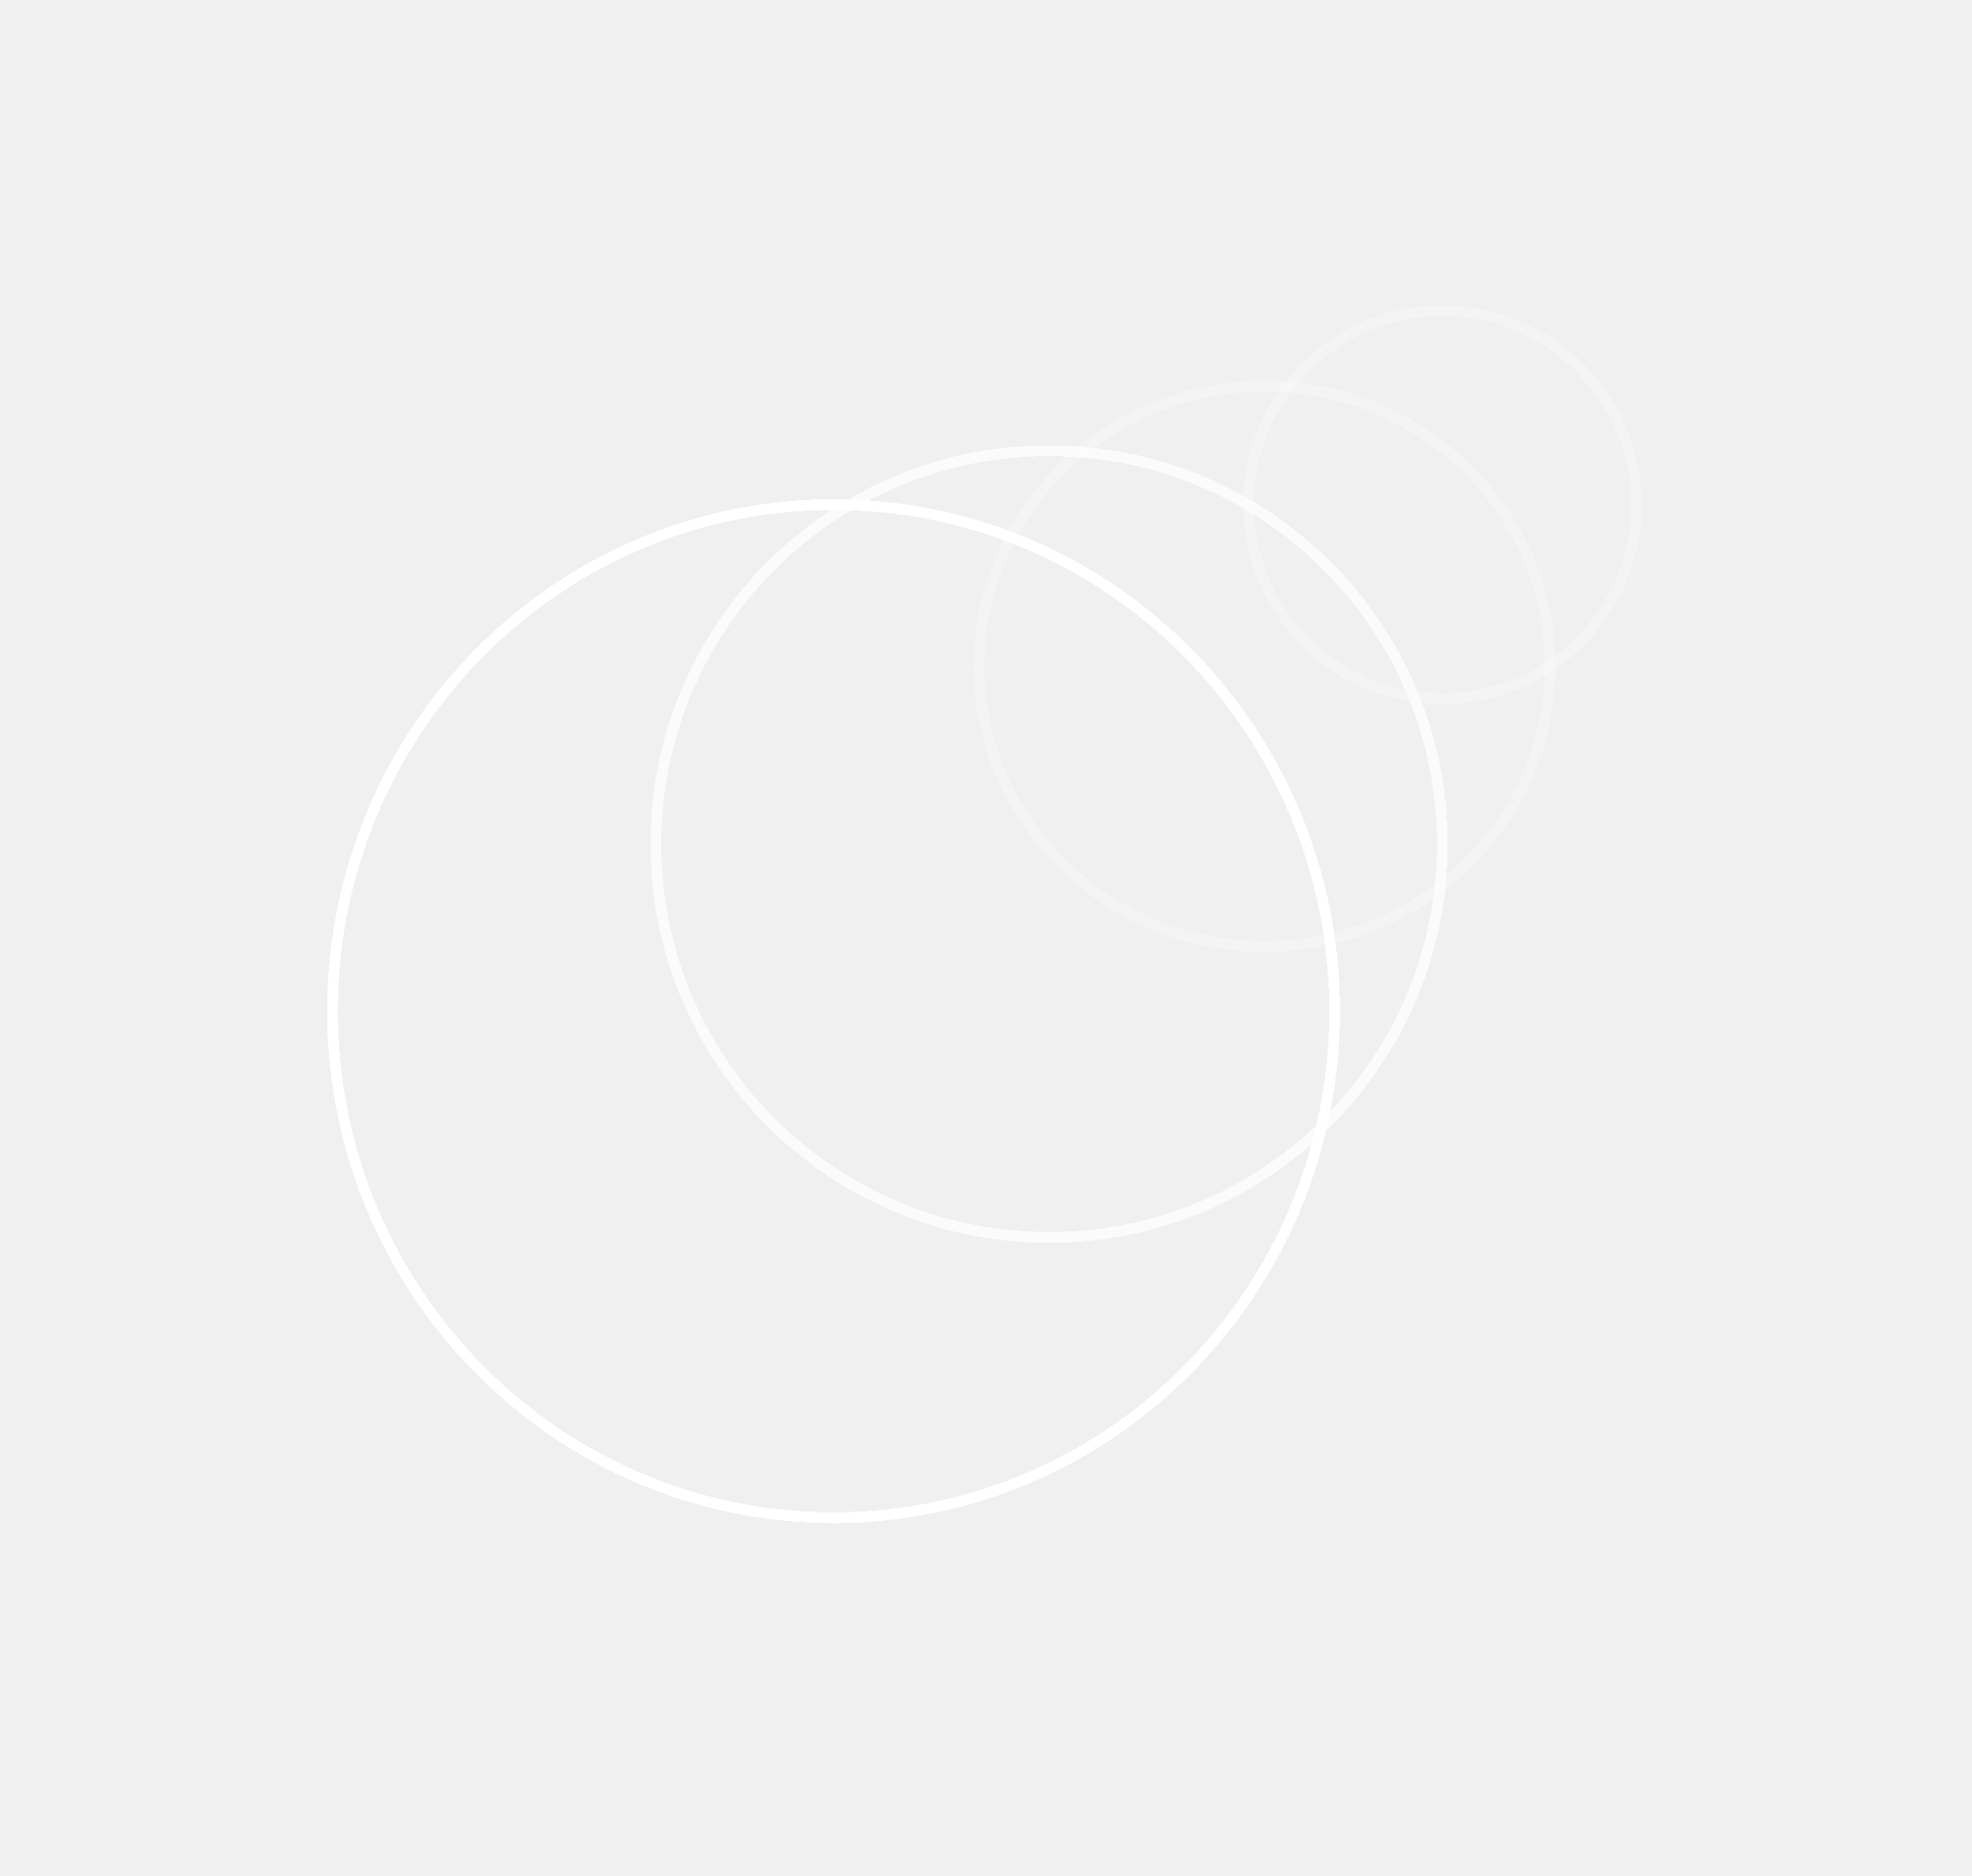
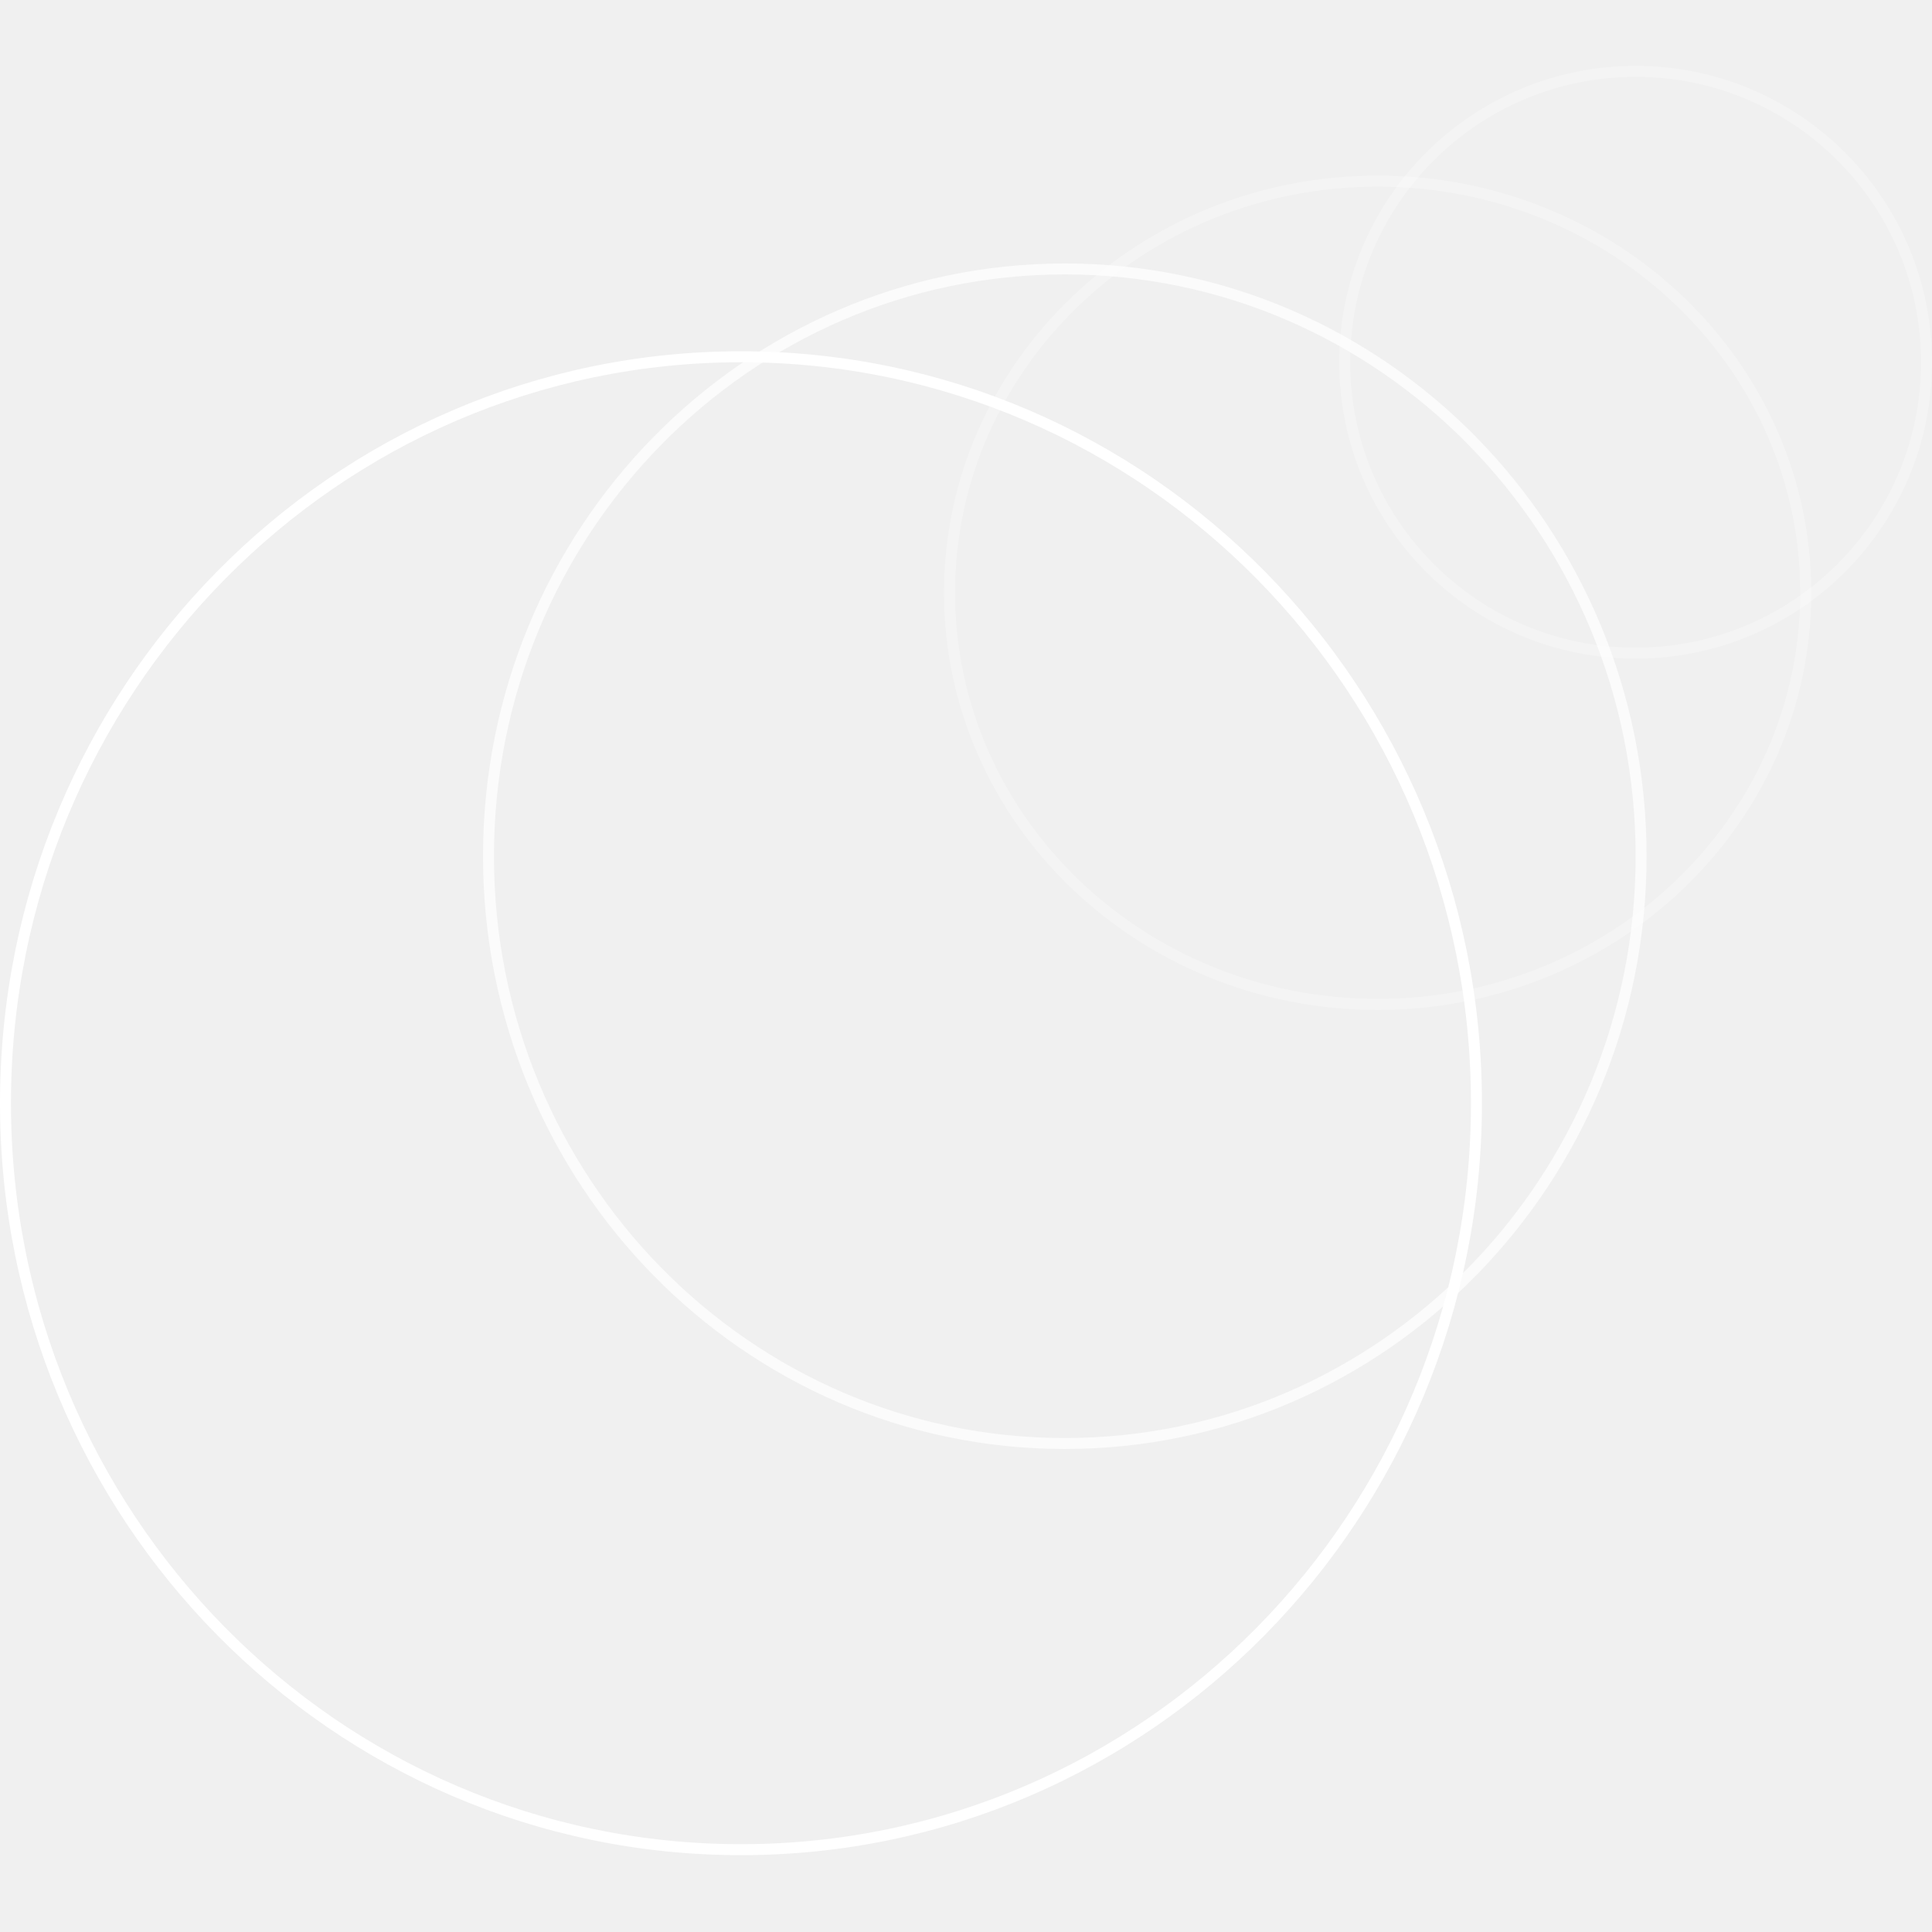
- <svg xmlns="http://www.w3.org/2000/svg" width="183" height="174" viewBox="0 0 183 174" fill="none">
-   <g opacity="0.26" filter="url(#filter0_d_483_209)">
-     <circle cx="133.854" cy="46.821" r="18" stroke="white" shape-rendering="crispEdges" />
-   </g>
-   <g opacity="0.3" filter="url(#filter1_d_483_209)">
-     <path d="M117.354 35.821C131.999 35.821 143.854 47.47 143.854 61.821C143.854 76.171 131.999 87.821 117.354 87.821C102.71 87.821 90.855 76.171 90.855 61.821C90.855 47.47 102.71 35.821 117.354 35.821Z" stroke="white" shape-rendering="crispEdges" />
-   </g>
-   <g opacity="0.7" filter="url(#filter2_d_483_209)">
-     <circle cx="97.355" cy="78.321" r="36.5" stroke="white" shape-rendering="crispEdges" />
-   </g>
-   <g filter="url(#filter3_d_483_209)">
-     <path d="M77.355 46.821C103.031 46.821 123.854 67.858 123.854 93.821C123.854 119.783 103.031 140.821 77.355 140.821C51.678 140.821 30.855 119.783 30.855 93.821C30.855 67.858 51.678 46.821 77.355 46.821Z" stroke="white" shape-rendering="crispEdges" />
-   </g>
-   <defs>
-     <filter id="filter0_d_483_209" x="85" y="-9.46522e-05" width="97.709" height="97.709" filterUnits="userSpaceOnUse" color-interpolation-filters="sRGB">
-       <feFlood flood-opacity="0" result="BackgroundImageFix" />
-       <feColorMatrix in="SourceAlpha" type="matrix" values="0 0 0 0 0 0 0 0 0 0 0 0 0 0 0 0 0 0 127 0" result="hardAlpha" />
-       <feOffset dy="2.034" />
-       <feGaussianBlur stdDeviation="15.177" />
-       <feComposite in2="hardAlpha" operator="out" />
-       <feColorMatrix type="matrix" values="0 0 0 0 0.965 0 0 0 0 0.957 0 0 0 0 0.953 0 0 0 1 0" />
-       <feBlend mode="normal" in2="BackgroundImageFix" result="effect1_dropShadow_483_209" />
-       <feBlend mode="normal" in="SourceGraphic" in2="effect1_dropShadow_483_209" result="shape" />
-     </filter>
-     <filter id="filter1_d_483_209" x="60" y="7" width="114.709" height="113.709" filterUnits="userSpaceOnUse" color-interpolation-filters="sRGB">
-       <feFlood flood-opacity="0" result="BackgroundImageFix" />
-       <feColorMatrix in="SourceAlpha" type="matrix" values="0 0 0 0 0 0 0 0 0 0 0 0 0 0 0 0 0 0 127 0" result="hardAlpha" />
-       <feOffset dy="2.034" />
-       <feGaussianBlur stdDeviation="15.177" />
-       <feComposite in2="hardAlpha" operator="out" />
-       <feColorMatrix type="matrix" values="0 0 0 0 0.965 0 0 0 0 0.957 0 0 0 0 0.953 0 0 0 1 0" />
-       <feBlend mode="normal" in2="BackgroundImageFix" result="effect1_dropShadow_483_209" />
-       <feBlend mode="normal" in="SourceGraphic" in2="effect1_dropShadow_483_209" result="shape" />
-     </filter>
-     <filter id="filter2_d_483_209" x="30" y="13" width="134.709" height="134.709" filterUnits="userSpaceOnUse" color-interpolation-filters="sRGB">
-       <feFlood flood-opacity="0" result="BackgroundImageFix" />
-       <feColorMatrix in="SourceAlpha" type="matrix" values="0 0 0 0 0 0 0 0 0 0 0 0 0 0 0 0 0 0 127 0" result="hardAlpha" />
-       <feOffset dy="2.034" />
-       <feGaussianBlur stdDeviation="15.177" />
-       <feComposite in2="hardAlpha" operator="out" />
-       <feColorMatrix type="matrix" values="0 0 0 0 0.965 0 0 0 0 0.957 0 0 0 0 0.953 0 0 0 1 0" />
-       <feBlend mode="normal" in2="BackgroundImageFix" result="effect1_dropShadow_483_209" />
-       <feBlend mode="normal" in="SourceGraphic" in2="effect1_dropShadow_483_209" result="shape" />
-     </filter>
-     <filter id="filter3_d_483_209" x="4.19617e-05" y="18" width="154.709" height="155.709" filterUnits="userSpaceOnUse" color-interpolation-filters="sRGB">
-       <feFlood flood-opacity="0" result="BackgroundImageFix" />
-       <feColorMatrix in="SourceAlpha" type="matrix" values="0 0 0 0 0 0 0 0 0 0 0 0 0 0 0 0 0 0 127 0" result="hardAlpha" />
-       <feOffset dy="2.034" />
-       <feGaussianBlur stdDeviation="15.177" />
-       <feComposite in2="hardAlpha" operator="out" />
-       <feColorMatrix type="matrix" values="0 0 0 0 0.965 0 0 0 0 0.957 0 0 0 0 0.953 0 0 0 1 0" />
-       <feBlend mode="normal" in2="BackgroundImageFix" result="effect1_dropShadow_483_209" />
-       <feBlend mode="normal" in="SourceGraphic" in2="effect1_dropShadow_483_209" result="shape" />
-     </filter>
-   </defs>
+ <svg xmlns="http://www.w3.org/2000/svg" width="176" height="176" viewBox="0 0 176 176" fill="none">
+   <circle opacity="0.26" cx="149" cy="33" r="26.5" stroke="white" />
+   <path opacity="0.3" d="M125.5 16.5C147.058 16.5 164.5 33.307 164.5 54C164.5 74.693 147.058 91.5 125.5 91.5C103.942 91.5 86.5 74.693 86.5 54C86.5 33.307 103.942 16.5 125.5 16.5Z" stroke="white" />
+   <path opacity="0.7" d="M97 24.5C125.986 24.5 149.5 48.444 149.5 78C149.5 107.556 125.986 131.5 97 131.5C68.014 131.5 44.5 107.556 44.5 78C44.5 48.444 68.014 24.5 97 24.5Z" stroke="white" />
+   <path d="M67.5 32.5C104.496 32.5 134.5 62.938 134.5 100.5C134.5 138.062 104.496 168.5 67.5 168.5C30.504 168.5 0.5 138.062 0.5 100.5C0.5 62.938 30.504 32.5 67.5 32.5Z" stroke="white" />
</svg>
